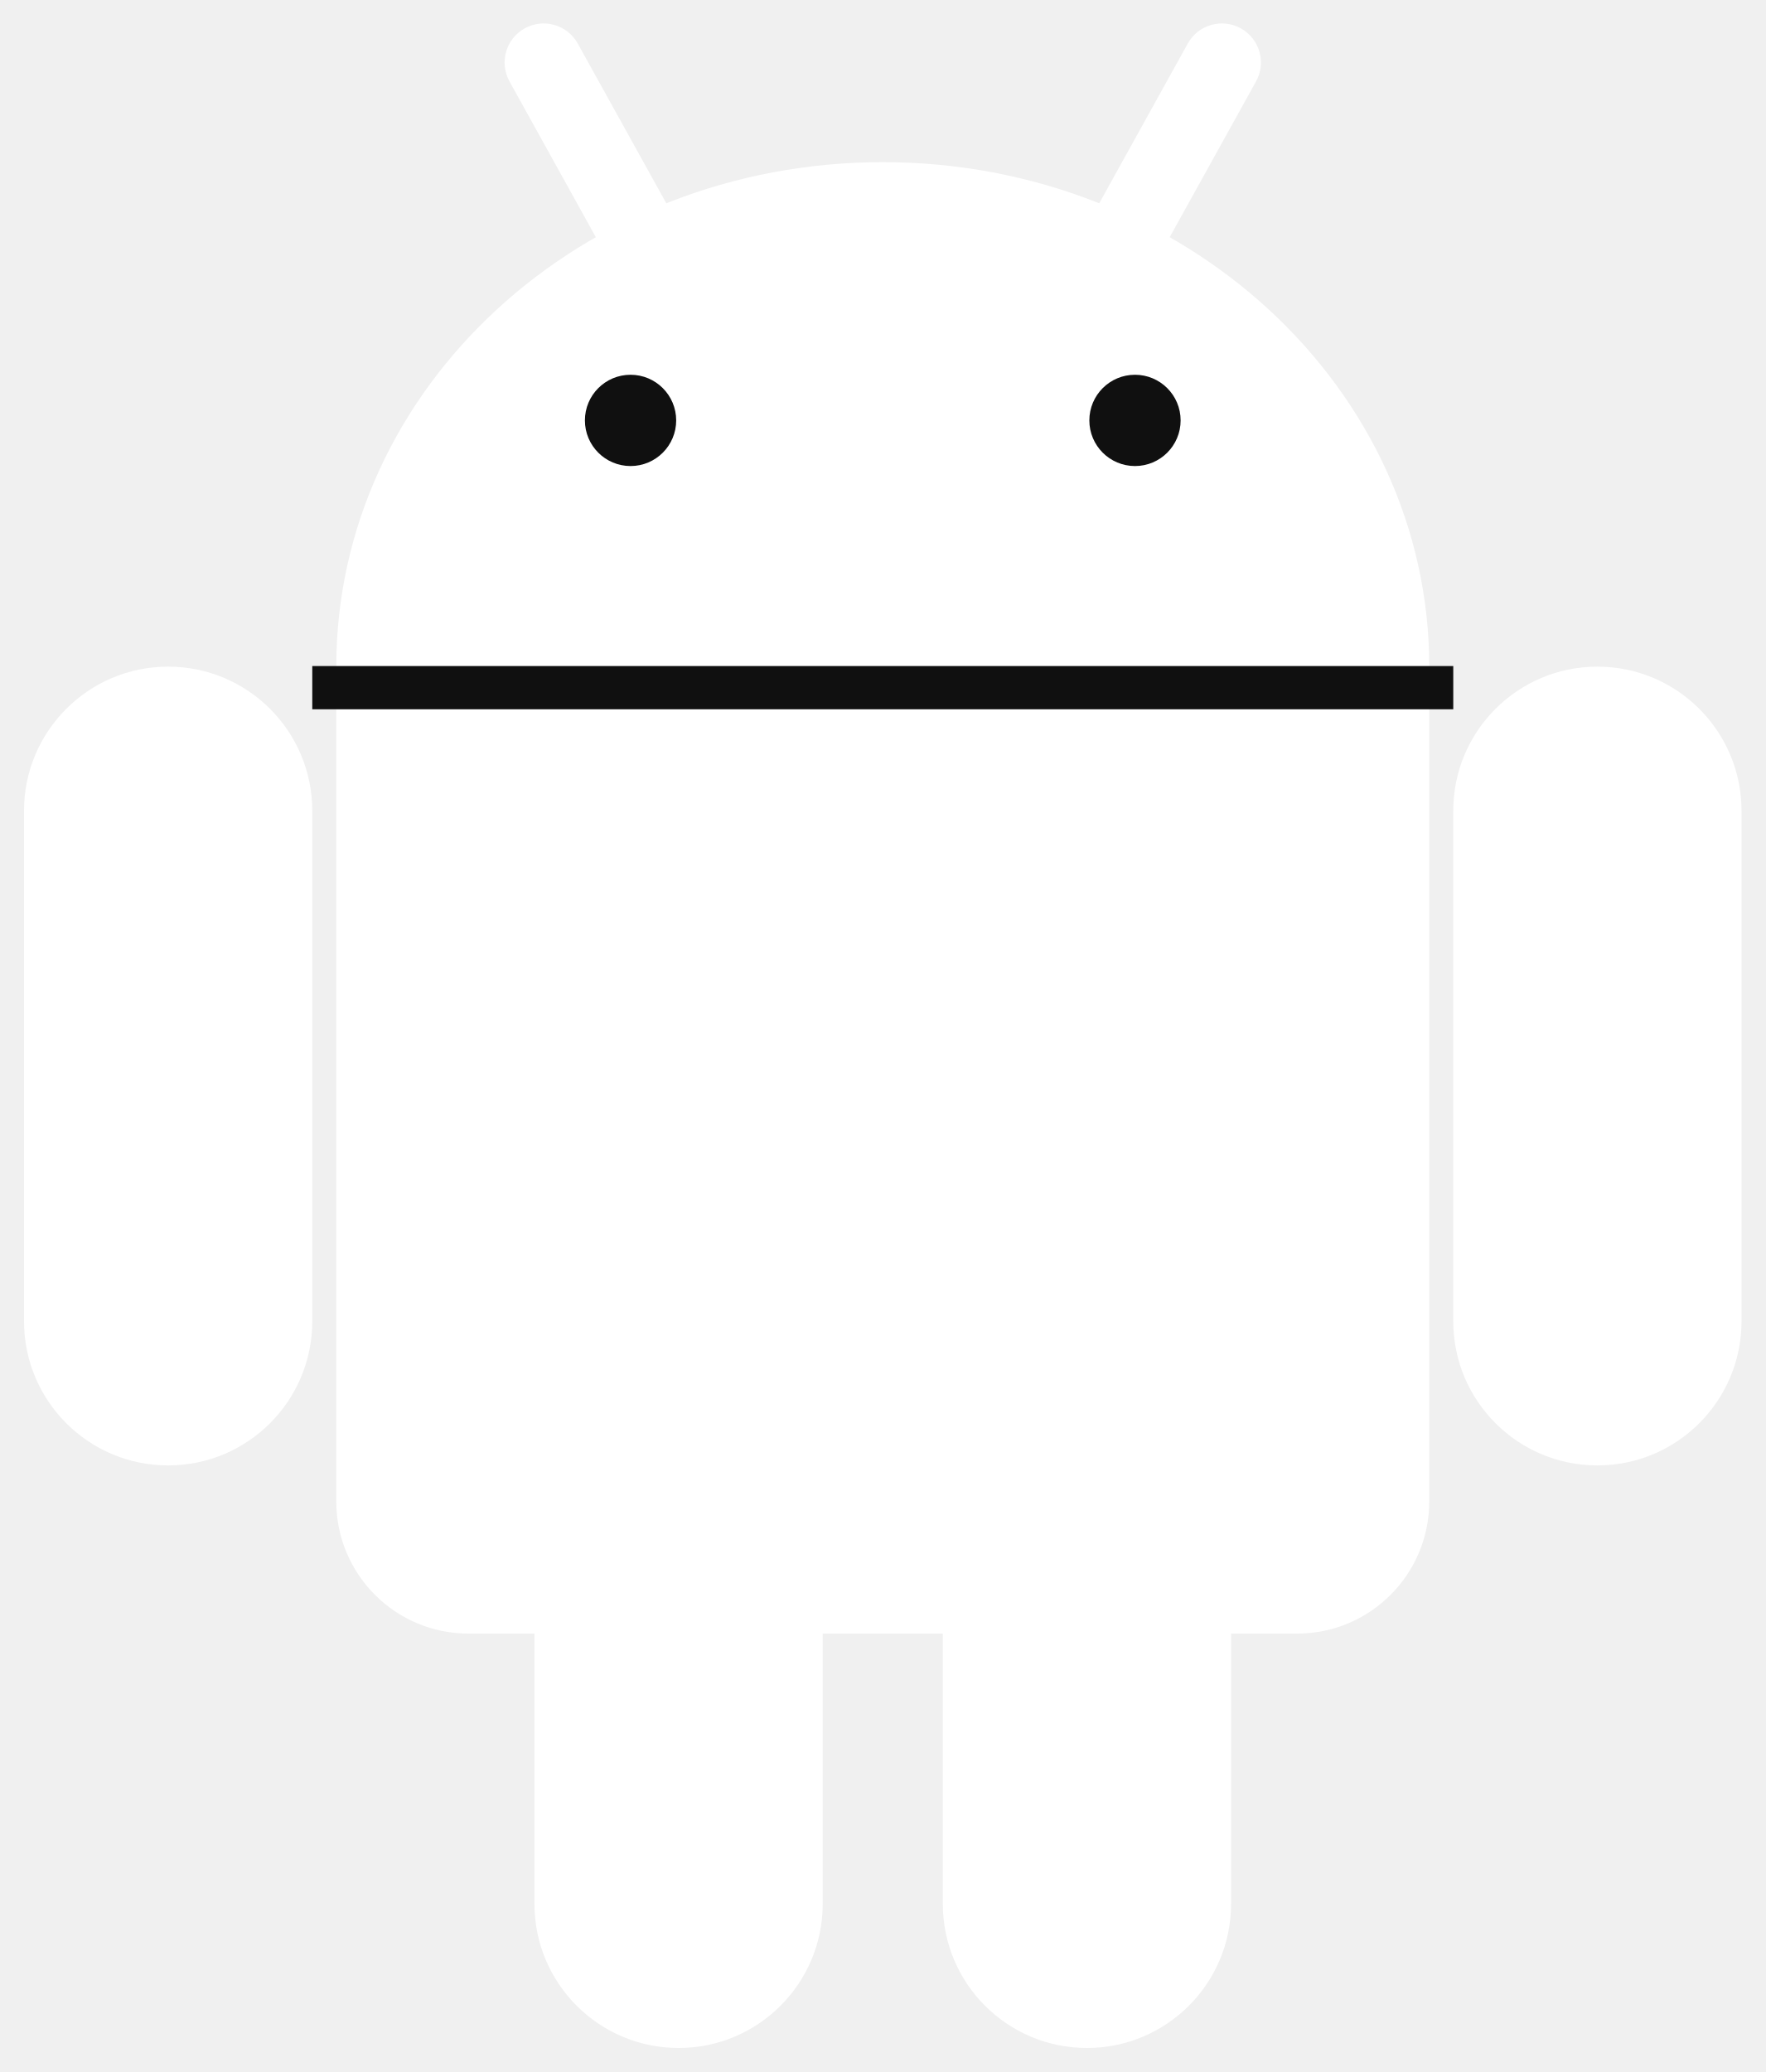
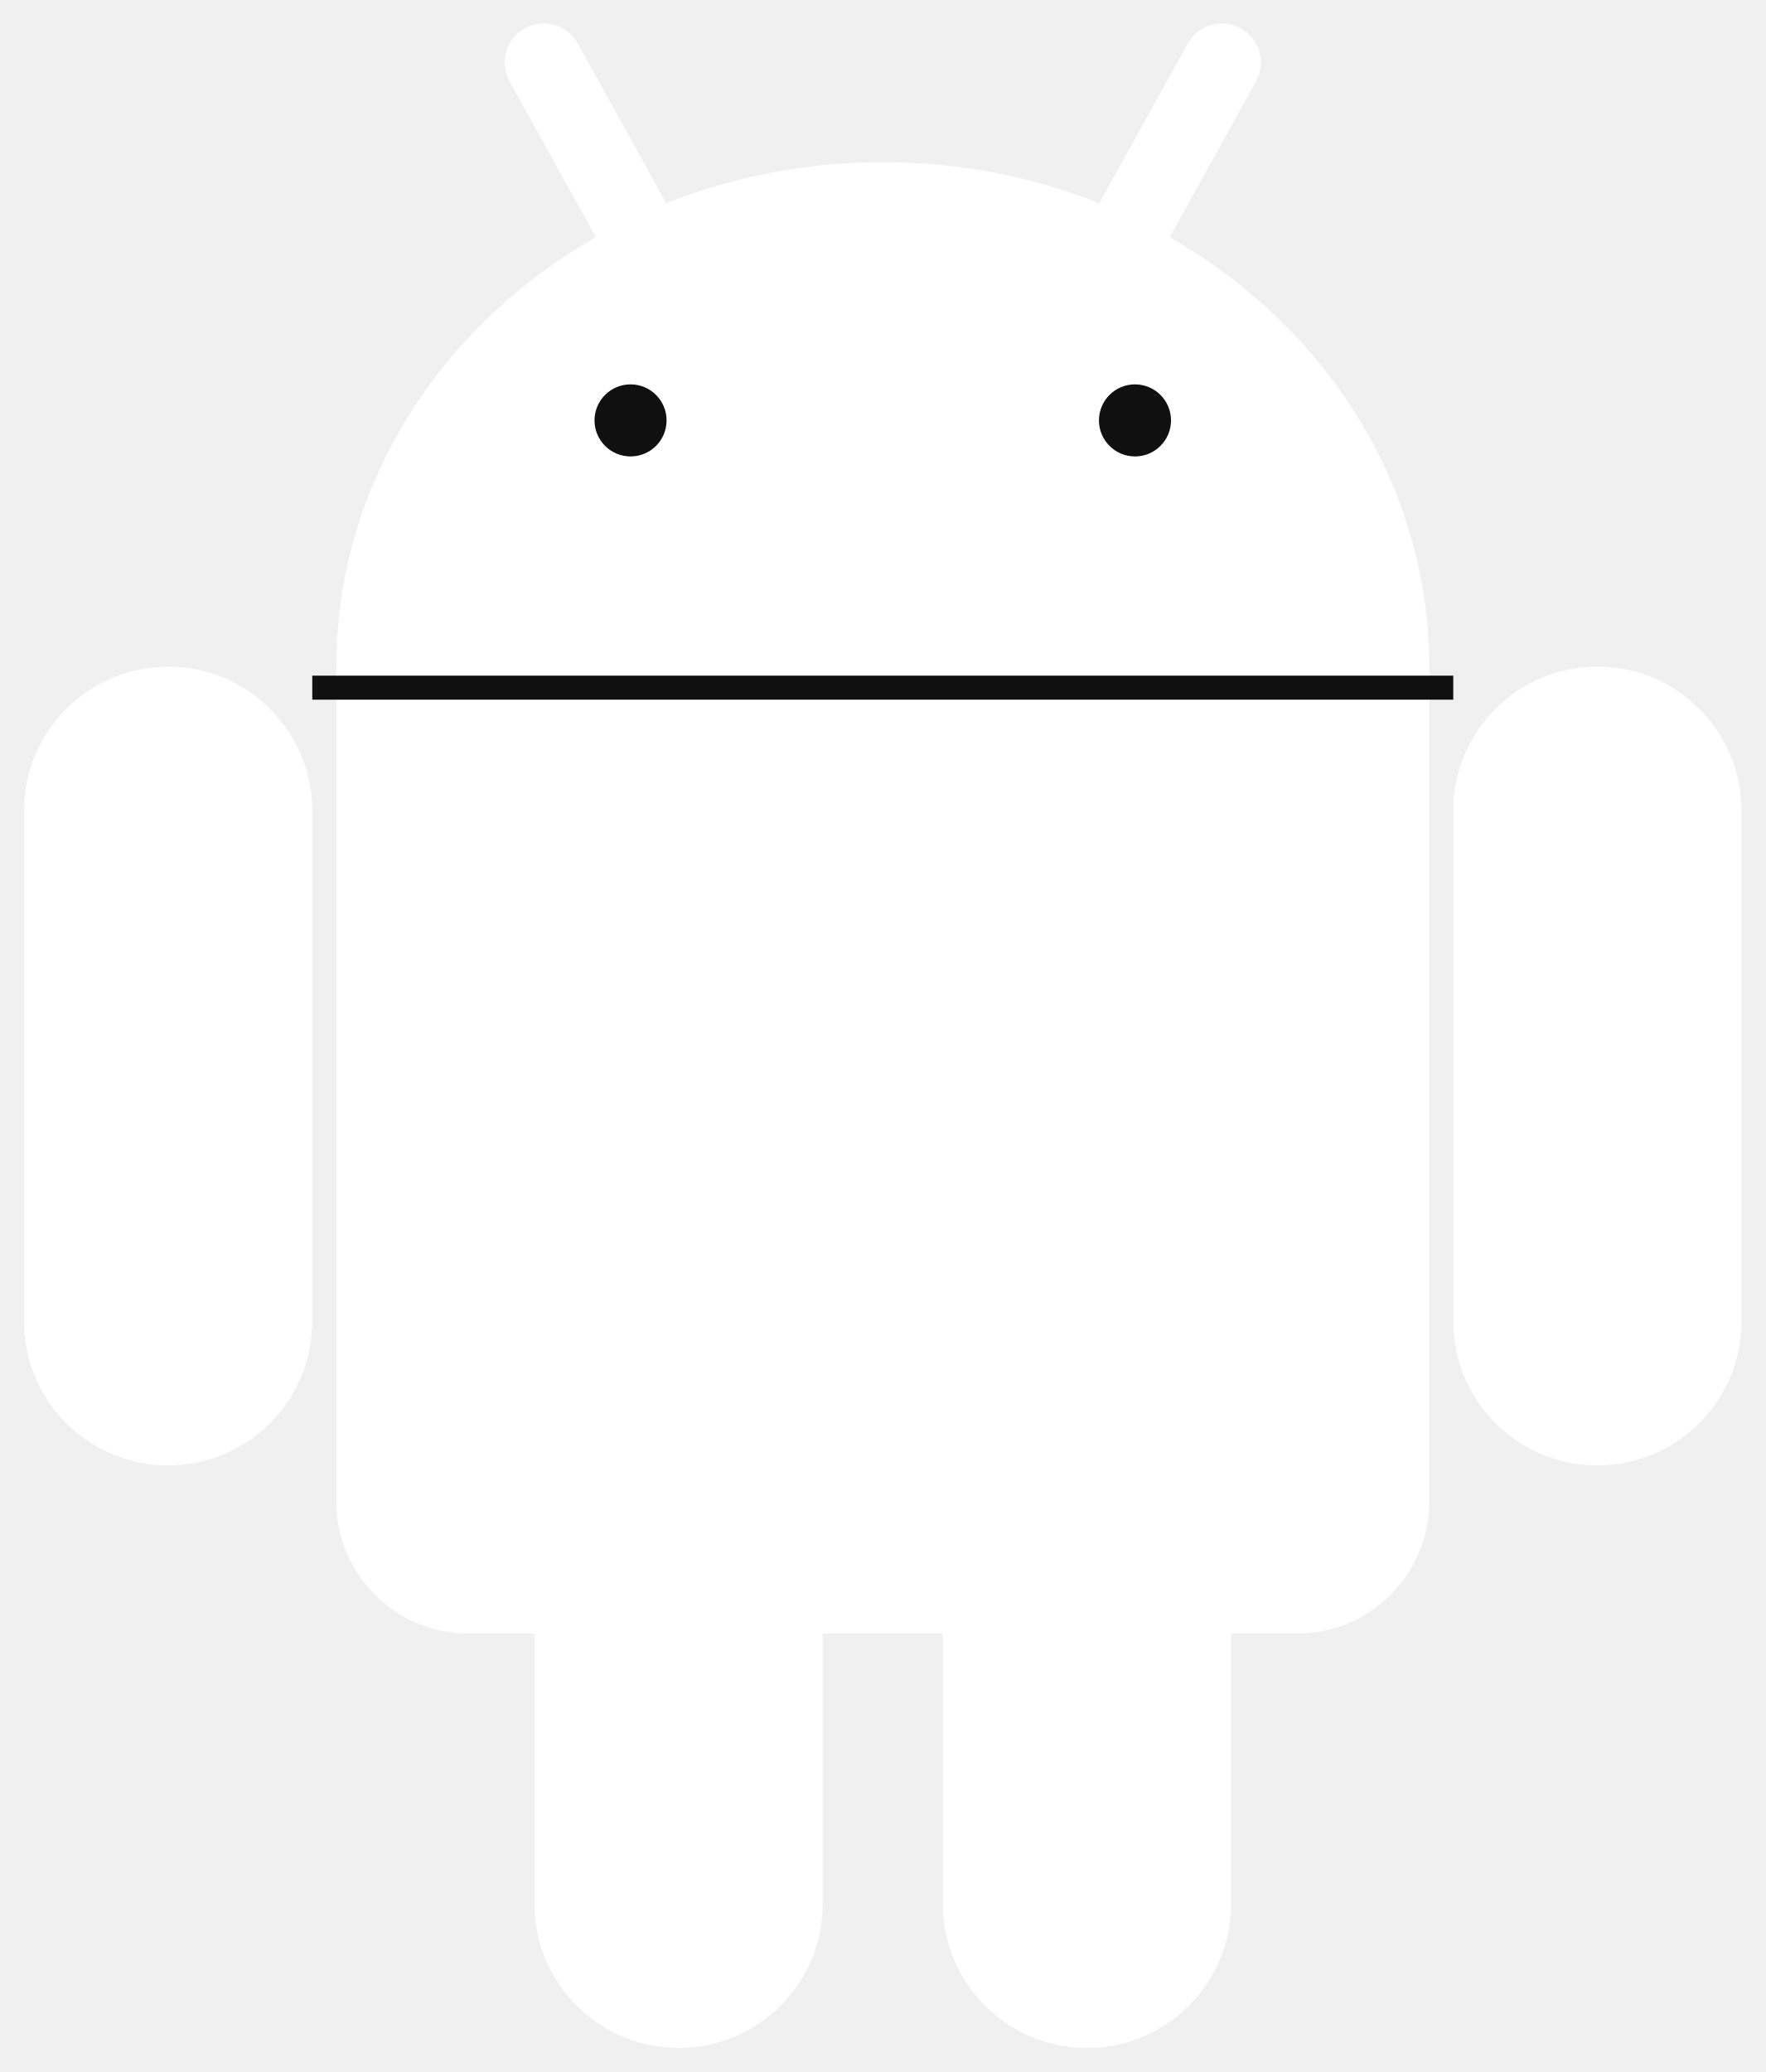
<svg xmlns="http://www.w3.org/2000/svg" xmlns:xlink="http://www.w3.org/1999/xlink" viewBox="-147 -70 294 345">
  <g fill="#FFF">
    <use xlink:href="#a" transform="scale(-1,1)" />
    <g id="a">
      <rect rx="6.5" transform="rotate(29)" height="86" width="13" y="-86" x="14" />
      <rect id="c" rx="24" height="133" width="48" y="41" x="-143" />
      <use y="97" x="85" xlink:href="#c" />
    </g>
    <g id="b">
      <ellipse cy="41" rx="91" ry="84" />
      <rect rx="22" height="182" width="182" y="20" x="-91" />
    </g>
  </g>
-   <g stroke="#101010" stroke-width="7.2" fill="#101010">
+   <g stroke="#101010" stroke-width="4" fill="#101010">
    <path d="m-95 44.5h190" />
    <circle cx="-42" r="4" />
    <circle cx="42" r="4" />
  </g>
</svg>
